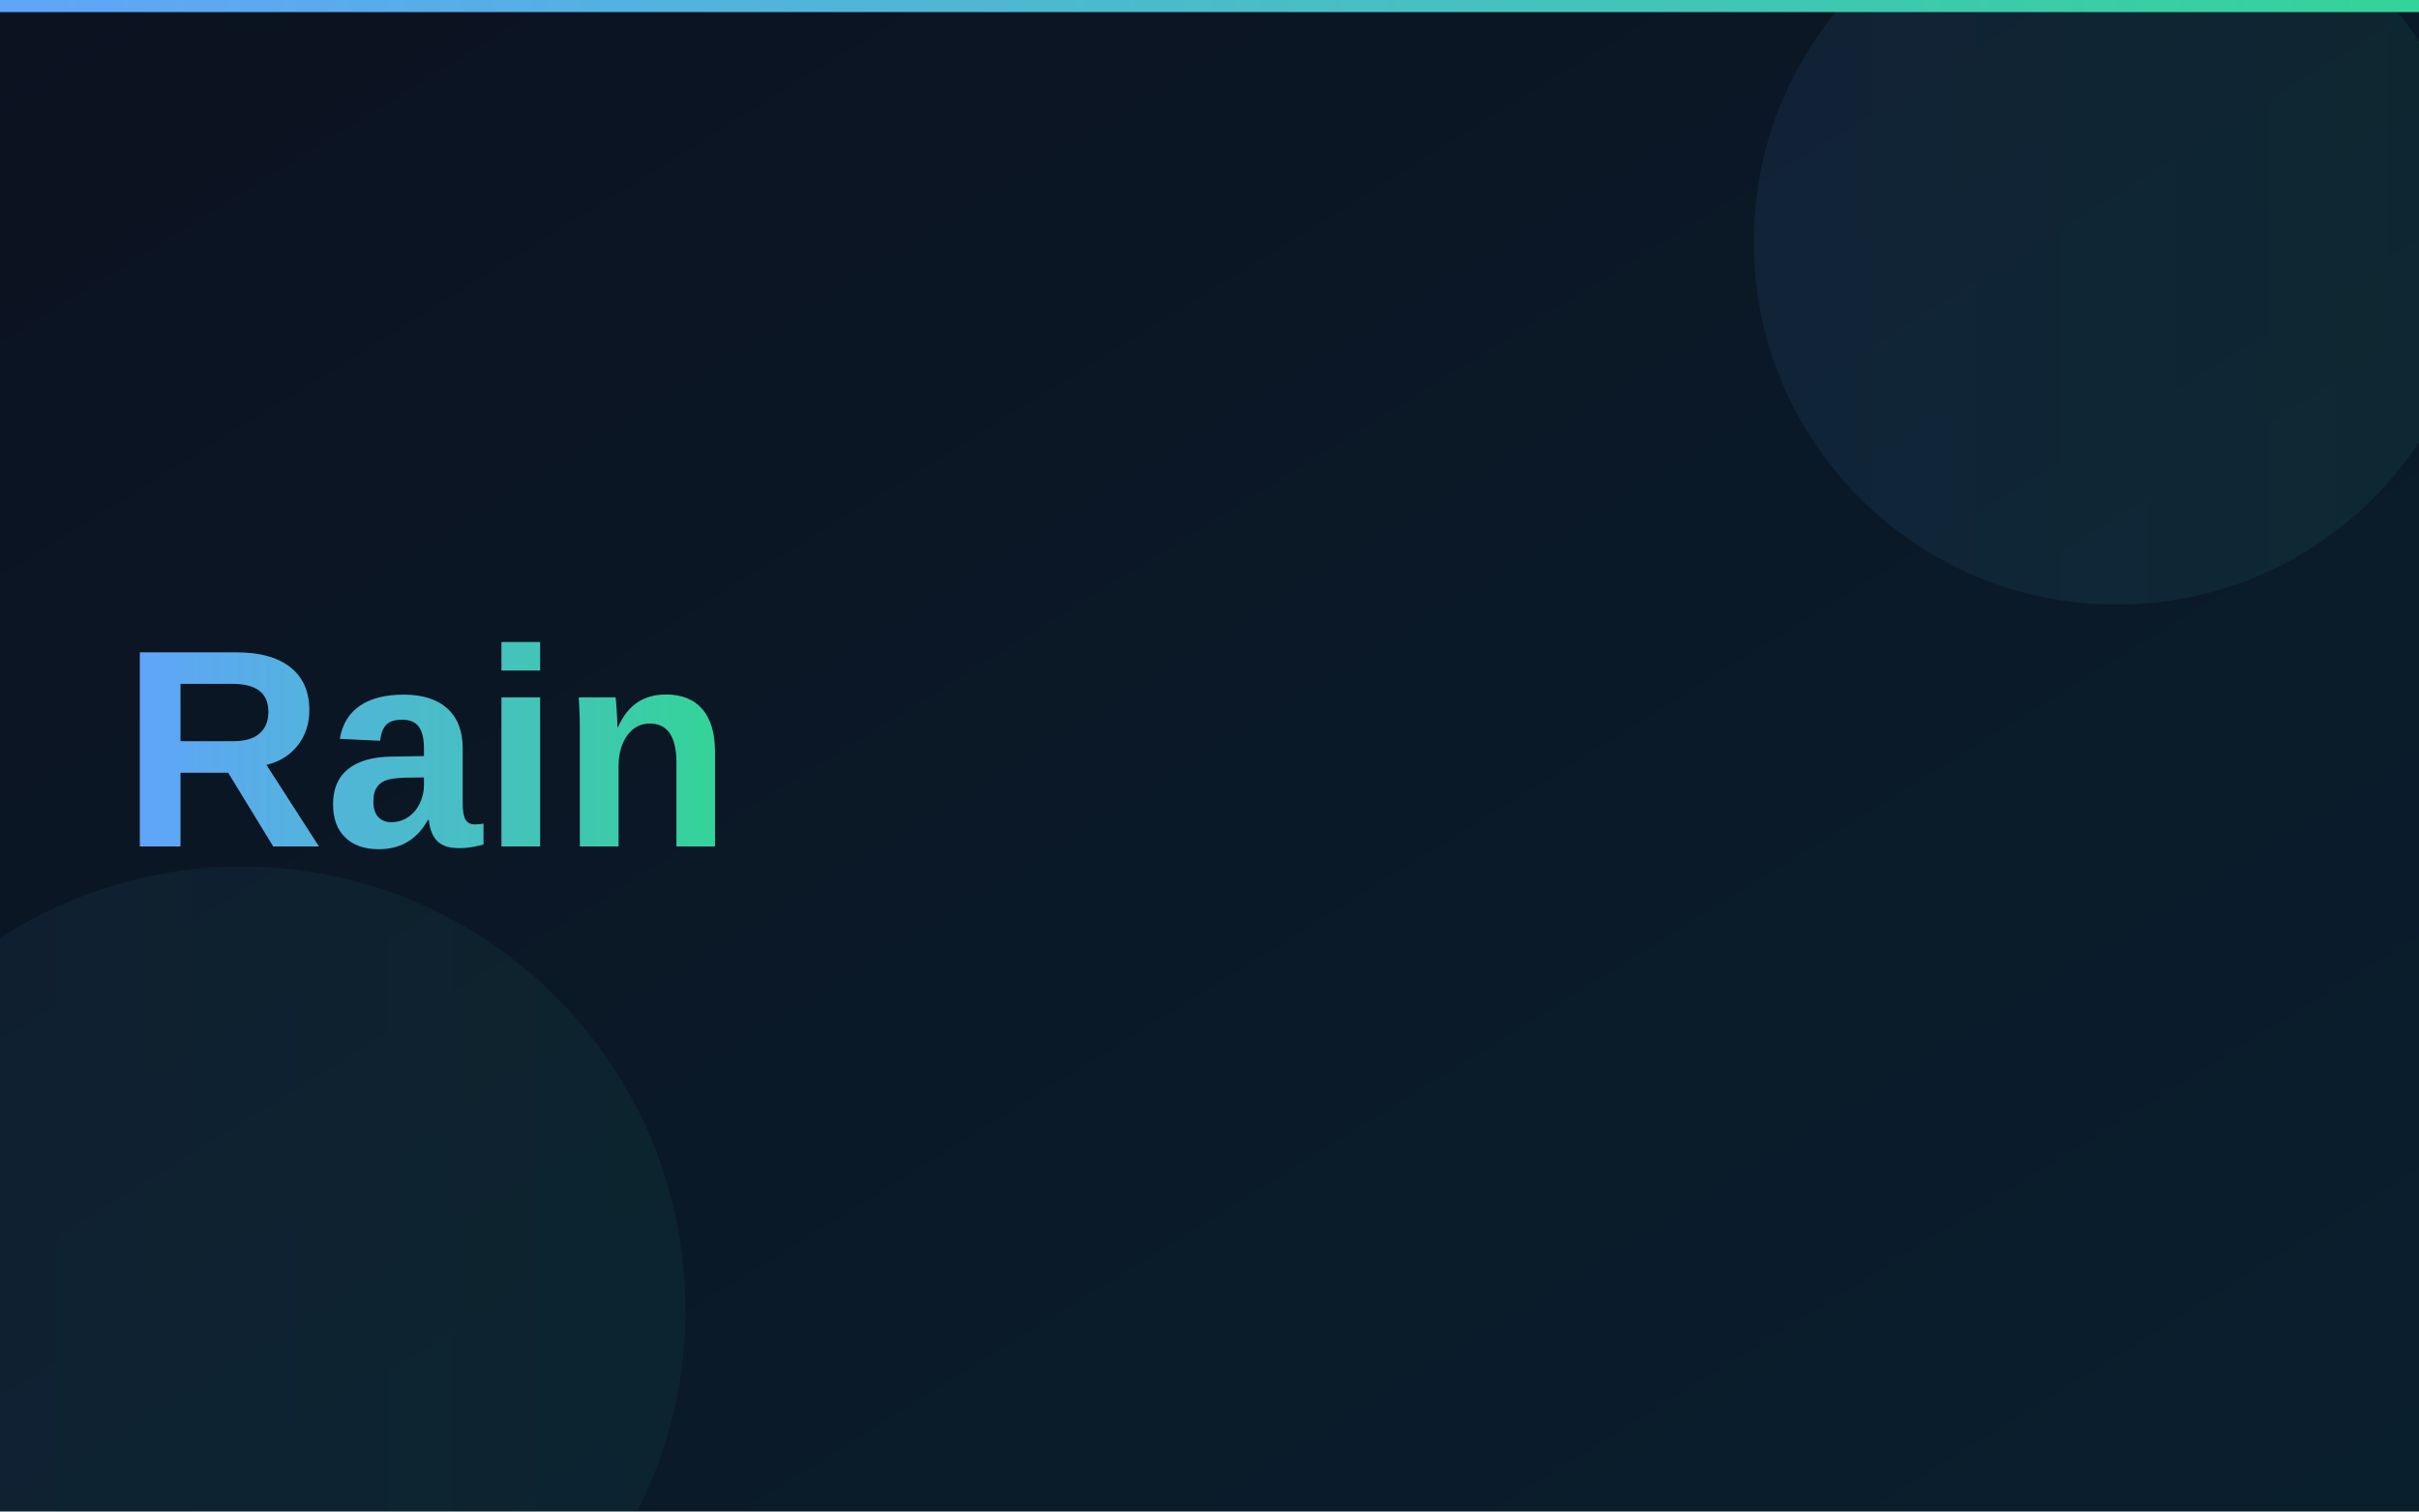
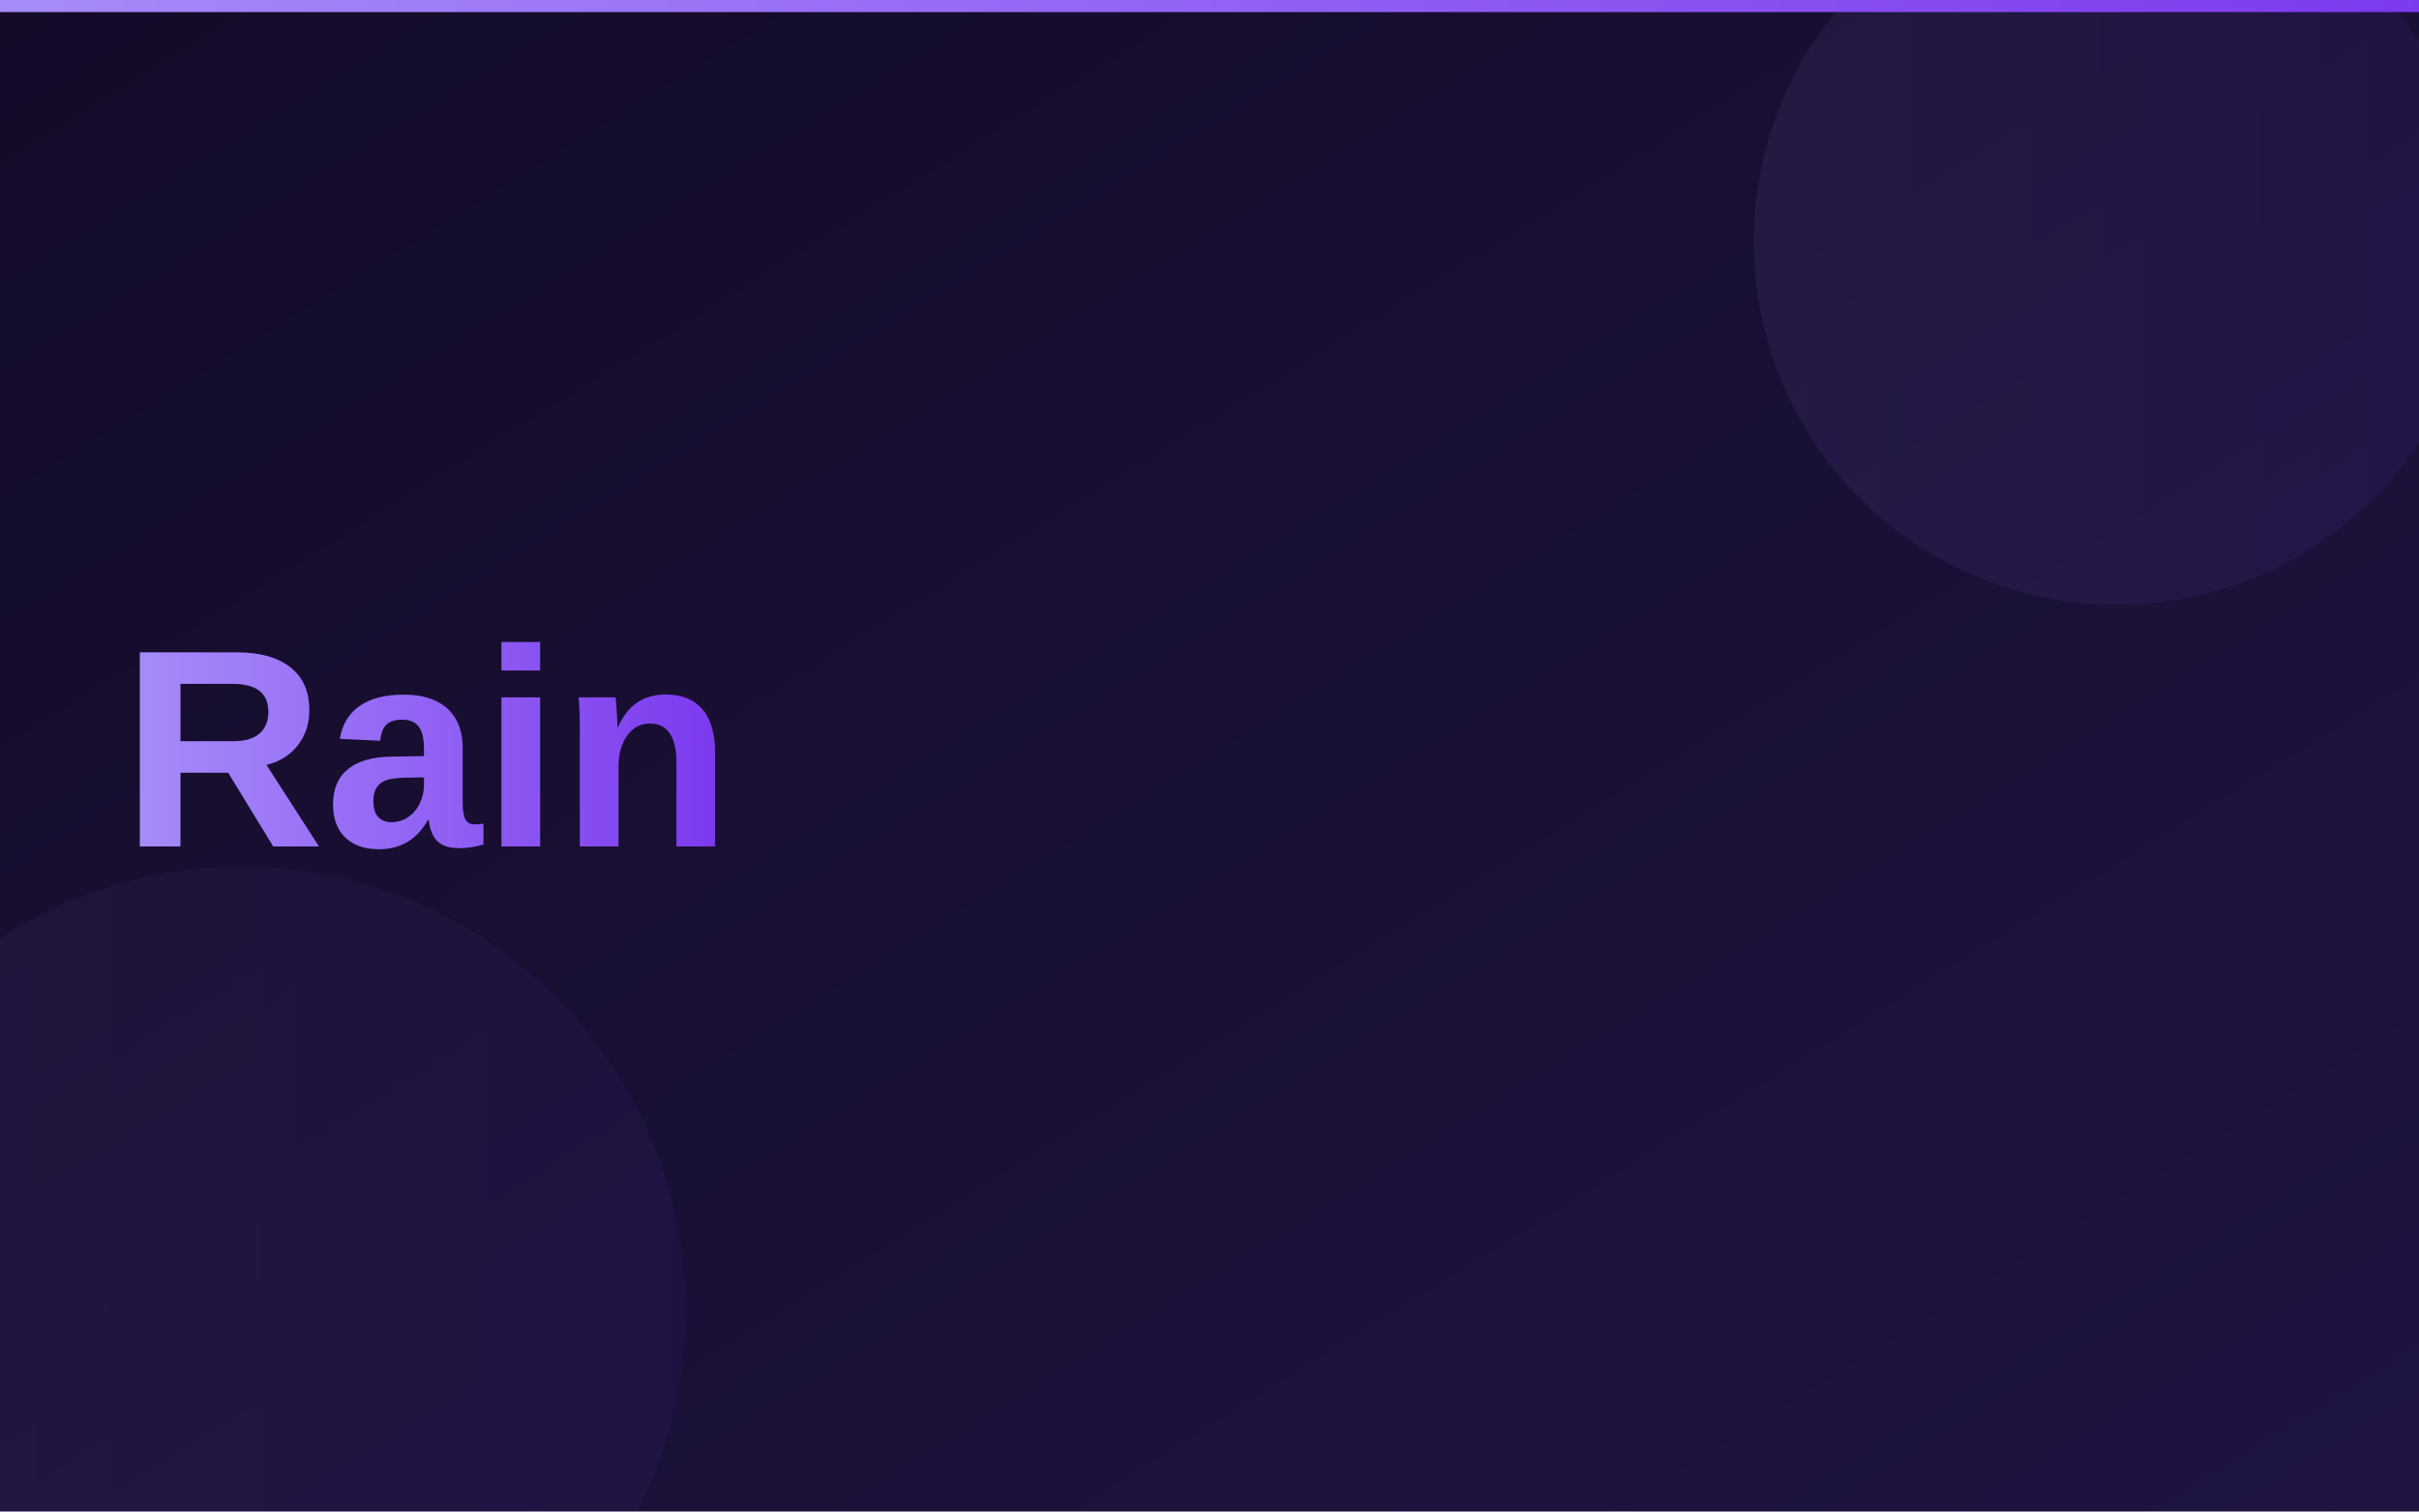
<svg xmlns="http://www.w3.org/2000/svg" width="1200" height="750" viewBox="0 0 1200 750">
  <defs>
    <linearGradient id="bg" x1="0" y1="0" x2="1" y2="1">
-       <stop offset="0%" stop-color="#0b1220" />
-       <stop offset="100%" stop-color="#0a1f2e" />
+       <stop offset="0%" stop-color="#130b28" />
+       <stop offset="100%" stop-color="#1f1442" />
    </linearGradient>
    <linearGradient id="accent" x1="0" y1="0" x2="1" y2="0">
-       <stop offset="0%" stop-color="#60a5fa" />
-       <stop offset="100%" stop-color="#34d399" />
+       <stop offset="0%" stop-color="#a78bfa" />
+       <stop offset="100%" stop-color="#7c3aed" />
    </linearGradient>
  </defs>
  <rect width="1200" height="750" fill="url(#bg)" />
  <circle cx="1050" cy="120" r="180" fill="url(#accent)" opacity="0.08" />
  <circle cx="120" cy="650" r="220" fill="url(#accent)" opacity="0.06" />
  <rect x="0" y="0" width="1200" height="6" fill="url(#accent)" />
  <text x="60" y="420" font-family="Arial, Helvetica, sans-serif" font-size="140" font-weight="800" fill="url(#accent)">Rain</text>
</svg>
